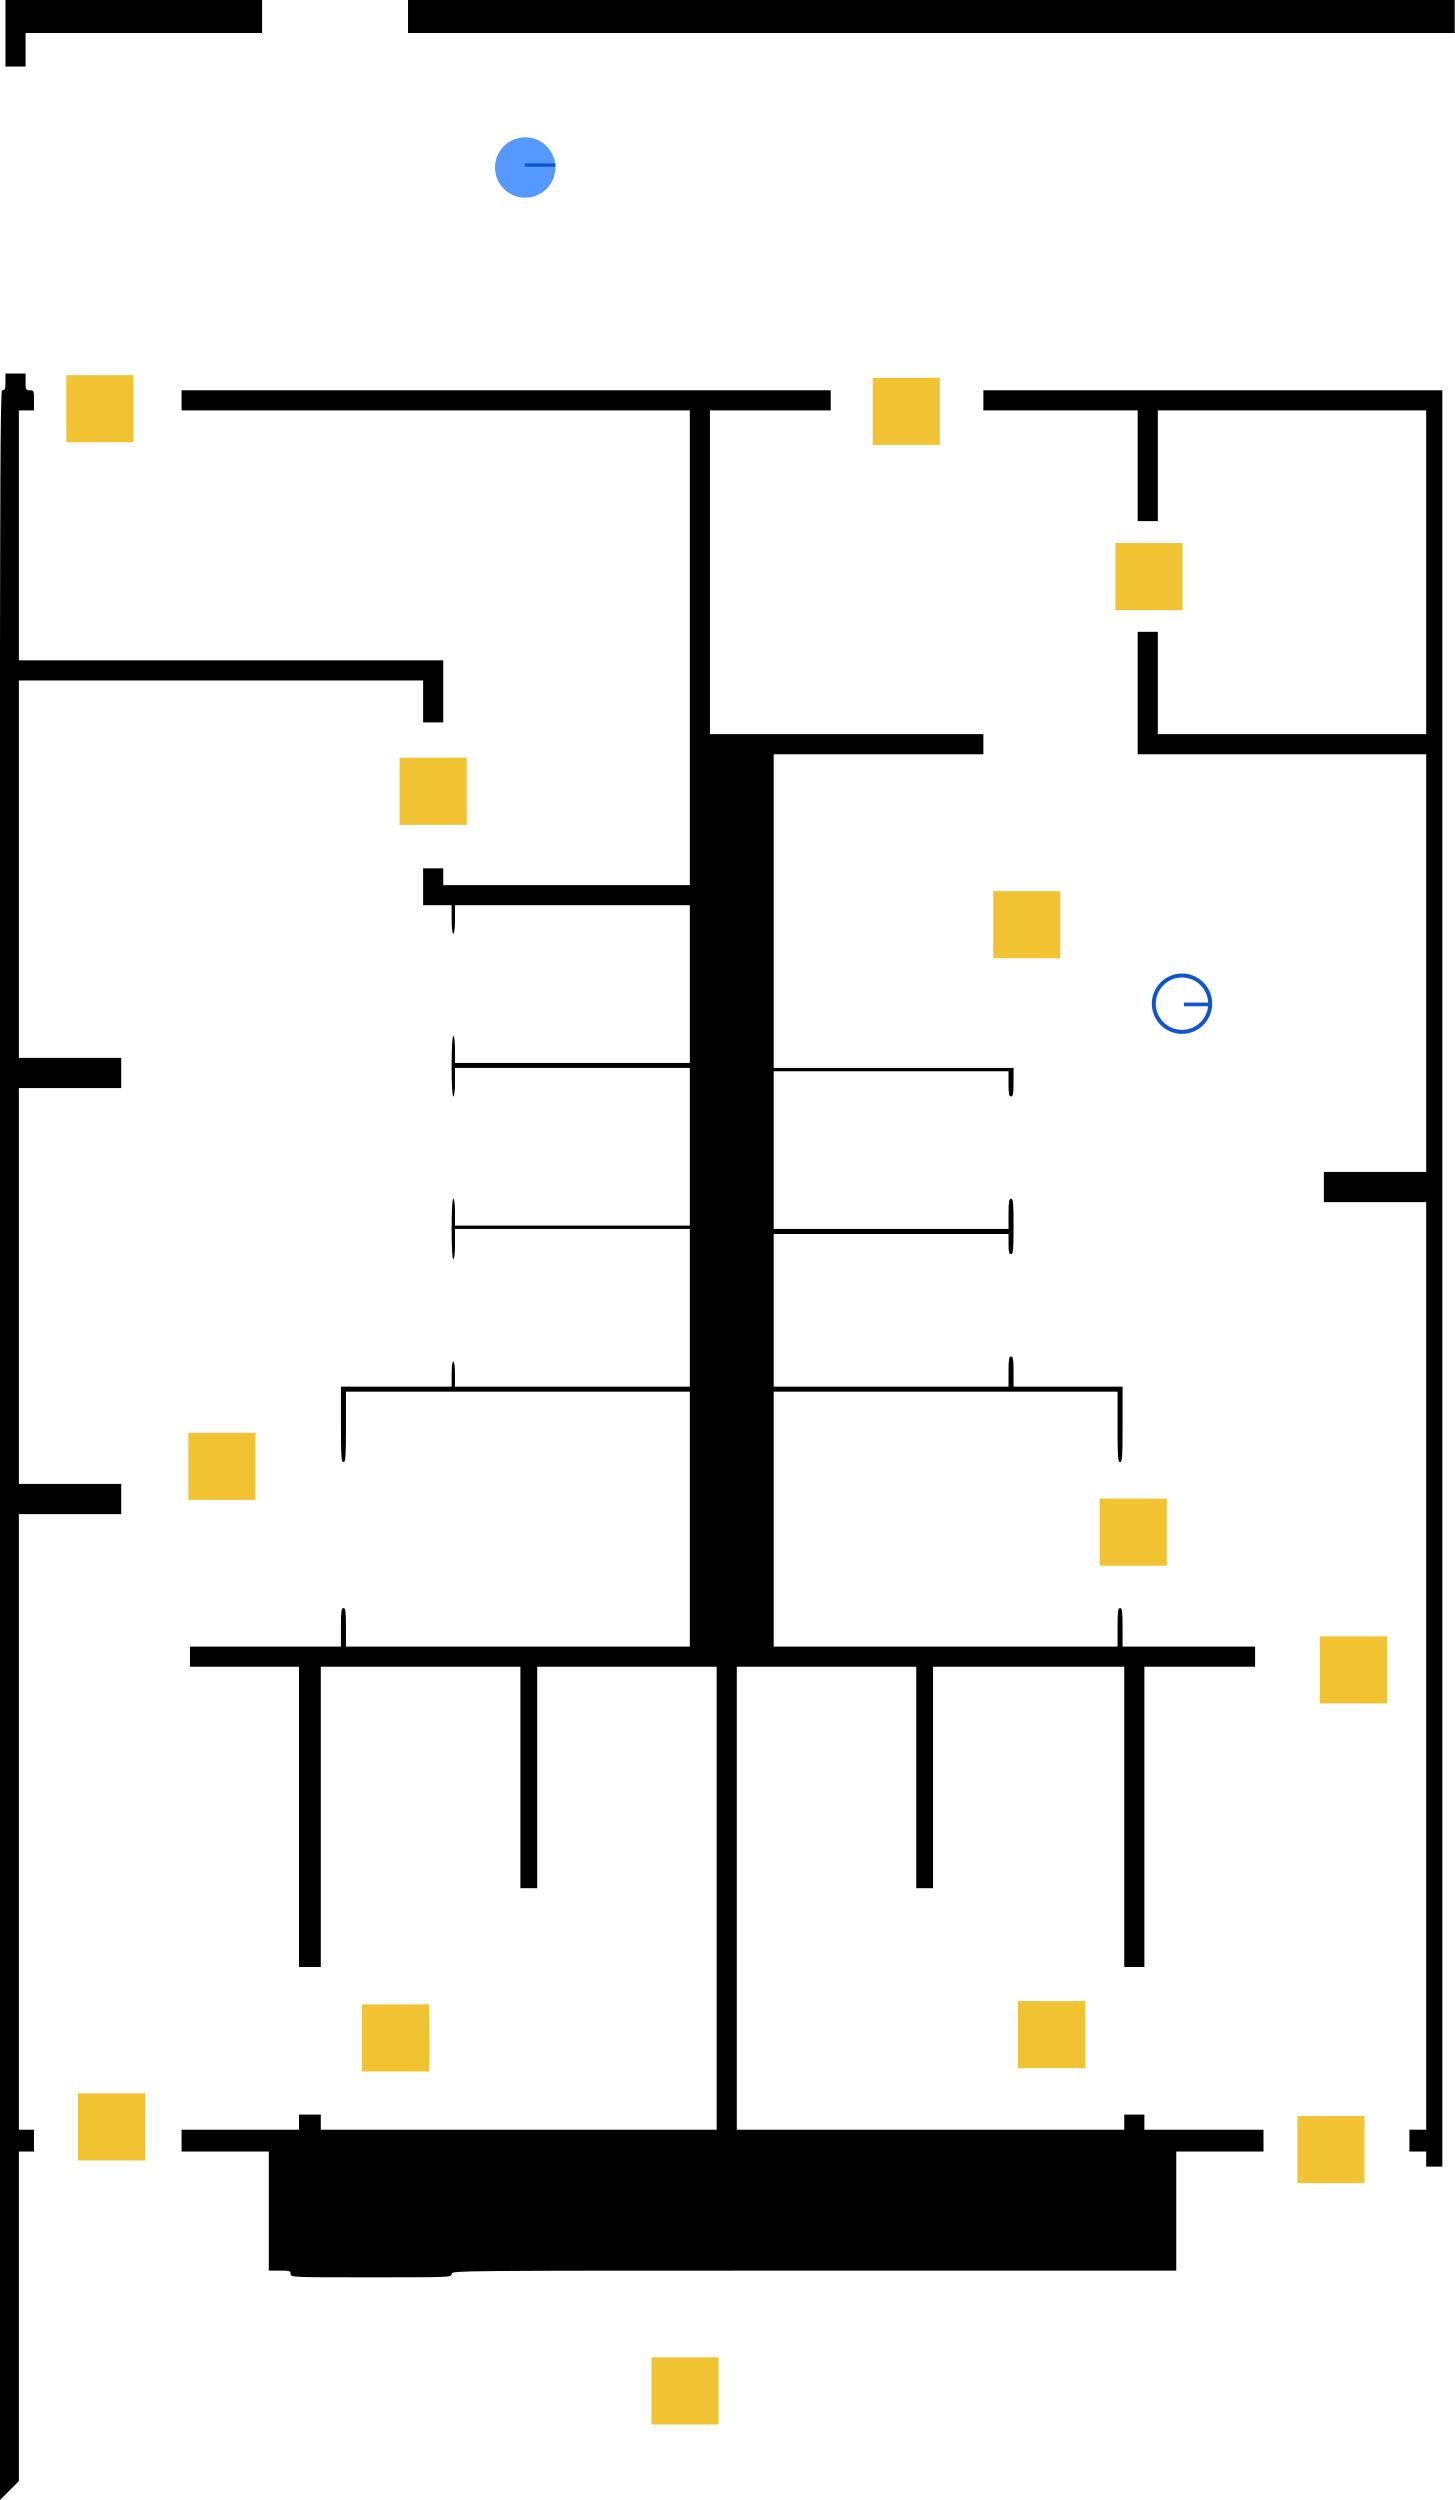
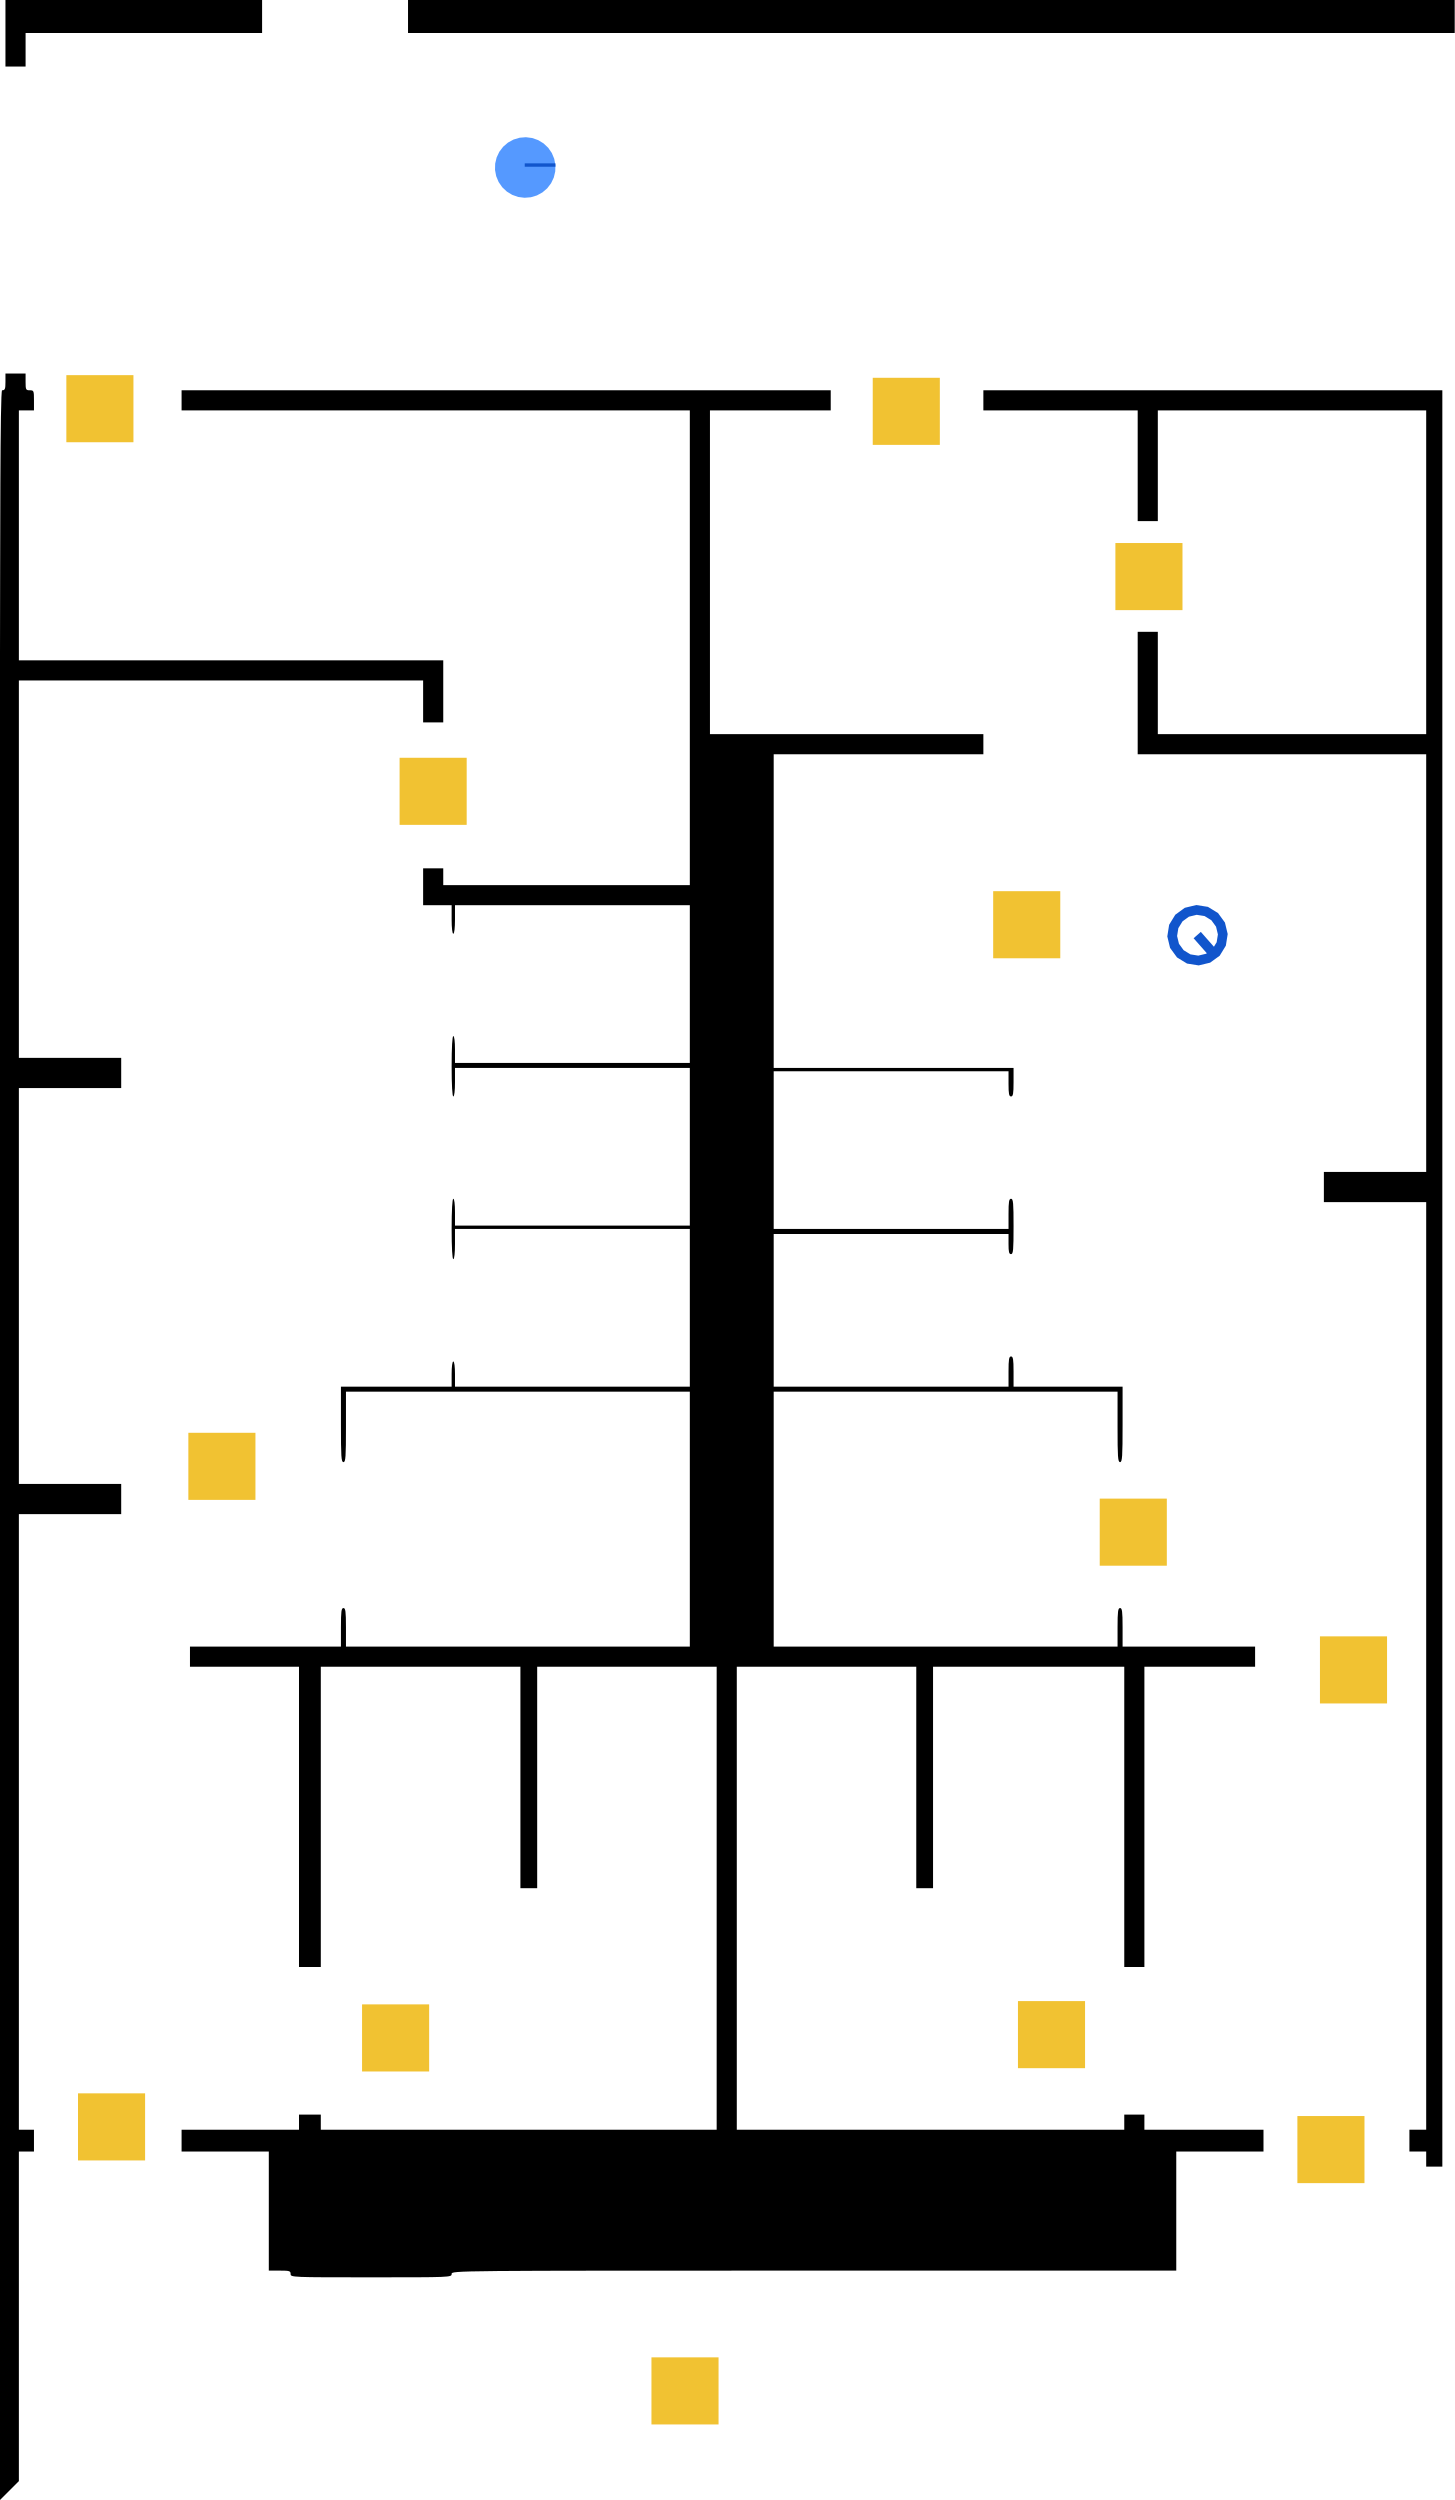
<svg xmlns="http://www.w3.org/2000/svg" version="1.0" width="867.253pt" height="1490.424pt" viewBox="0 0 867.253 1490.424" preserveAspectRatio="xMidYMid meet" id="svg4311">
  <namo_config cell_size="15.0">
    <agent agent_id="robot_0">
      <goal goal_id="goal_0" />
      <behavior type="stilman_2005_behavior">
        <parameters robot_translation_unit_length="15.0" manipulation_search_procedure="DFS" />
      </behavior>
    </agent>
  </namo_config>
  <defs id="defs4315" />
  <path style="fill:#000000;stroke:none;stroke-width:0.1" d="m 243.253,0 v 9.671 10.001 h 312 312 V 0 Z" id="path6047" type="wall" />
  <path style="fill:#000000;stroke:none;stroke-width:0.1" d="m 3.253,0 v 39.671 h 6 6 v -9.999 -10.001 h 70.5 70.5 V 9.671 0 Z" id="path4277" type="wall" />
  <path id="path4287" style="fill:#000000;stroke:none;stroke-width:0.1" d="m 3.253,222.671 v 5.001 c 0,4.3 -0.299,5 -2,5 -1.253,0 -1.079,95.3 -1.254,156.976 v 1100.777 l 2.253,-2.253 9,-9 v -98.2 -98.3 h 4.5 4.5 v -6.5 -6.501 h -4.5 -4.5 V 1086.171 902.672 h 30.501 30.5 v -9 -9 H 41.754 11.253 V 766.671 648.671 h 30.501 30.5 v -9 -9 H 41.754 11.253 v -112.5 -112.5 h 120.501 120.499 v 12.501 12.499 h 6 6 v -18.5 -18.501 H 137.754 11.253 v -74.499 -74.501 h 4.5 4.5 v -6 c 0,-5.7 -0.099,-6 -2.499,-6 -2.3,0 -2.501,-0.299 -2.501,-5 v -5.001 h -6 z" type="wall" />
  <path d="m 108.253,238.671 v 6 h 151.5 151.5 v 141.5 141.5 h -73.5 -73.5 v -5 -5 h -6 -6 v 11 11 h 8.5 8.5 v 8.5 c 0,5 0.4,8.5 1,8.5 0.6,0 1,-3.5 1,-8.5 v -8.5 h 70 70 v 47 47 h -70 -70 v -8 c 0,-4.7 -0.4,-8 -1,-8 -0.6,0 -1,6.7 -1,18 0,11.3 0.4,18 1,18 0.6,0 1,-3.5 1,-8.5 v -8.5 h 70 70 v 47 47 h -70 -70 v -8 c 0,-4.7 -0.4,-8 -1,-8 -0.6,0 -1,6.7 -1,18 0,11.3 0.4,18 1,18 0.6,0 1,-3.7 1,-9 v -9 h 70 70 v 47 47 h -70 -70 v -7.5 c 0,-4.3 -0.4,-7.5 -1,-7.5 -0.6,0 -1,3.2 -1,7.5 v 7.5 h -33 -33 v 22.5 c 0,19.3 0.2,22.5 1.5,22.5 1.3,0 1.5,-3 1.5,-21 v -21 h 102.5 102.5 v 76 76 h -102.5 -102.5 v -11.5 c 0,-9.6 -0.3,-11.5 -1.5,-11.5 -1.2,0 -1.5,1.9 -1.5,11.5 v 11.5 h -45 -45 v 6 6 h 32.5 32.5 v 89.5 89.5 h 6.5 6.5 v -89.5 -89.5 h 59.5 59.5 v 66 66 h 5 5 v -66 -66 h 53.5 53.5 v 138 138 h -118 -118 v -4.5 -4.5 h -6.5 -6.5 v 4.5 4.5 h -35 -35 v 6.5 6.5 h 26 26 v 35.5 35.5 h 6.5 c 5.8,0 6.5,0.2 6.5,2 0,2 0.7,2 48,2 47.3,0 48,0 48,-2 0,-2 0.7,-2 216,-2 h 216 v -35.5 -35.5 h 26 26 v -6.5 -6.5 h -35.5 -35.5 v -4.5 -4.5 h -6 -6 v 4.5 4.5 h -115.5 -115.5 v -138 -138 h 53.5 53.5 v 66 66 h 5 5 v -66 -66 h 57 57 v 89.5 89.5 h 6 6 v -89.5 -89.5 h 33 33 v -6 -6 h -39.5 -39.5 v -11.5 c 0,-9.6 -0.3,-11.5 -1.5,-11.5 -1.2,0 -1.5,1.9 -1.5,11.5 v 11.5 h -102.5 -102.5 v -76 -76 h 102.5 102.5 v 21 c 0,18 0.2,21 1.5,21 1.3,0 1.5,-3.2 1.5,-22.5 v -22.5 h -32.5 -32.5 v -9 c 0,-7.3 -0.3,-9 -1.5,-9 -1.2,0 -1.5,1.7 -1.5,9 v 9 h -70 -70 v -45.5 -45.5 h 70 70 v 6 c 0,4.7 0.3,6 1.5,6 1.3,0 1.5,-2.5 1.5,-16.5 0,-14 -0.2,-16.5 -1.5,-16.5 -1.2,0 -1.5,1.7 -1.5,9 v 9 h -70 -70 v -47 -47 h 70 70 v 7.5 c 0,6 0.3,7.5 1.5,7.5 1.2,0 1.5,-1.6 1.5,-8.5 v -8.5 h -71.5 -71.5 v -93.5 -93.5 h 62.5 62.5 v -6 -6 h -81.5 -81.5 v -96.5 -96.5 h 36 36 v -6 -6 h -193.5 -193.5 z" id="path4291" style="fill:#000000;stroke:none;stroke-width:0.1" type="wall" />
  <path id="path4293" style="fill:#000000;stroke:none;stroke-width:0.1" d="m 586.254,232.671 v 6 6 h 45.999 46.001 v 33 33 h 6 6 v -33 -33 h 79.999 80.001 v 96.499 96.501 h -80.001 -79.999 v -30.501 -30.5 h -6 -6 v 36.499 36.501 h 85.999 86.001 v 124.5 124.5 h -30.501 -30.5 v 9 9 h 30.5 30.501 v 276.5 276.5 h -5.001 -5 v 6.501 6.5 h 5 5.001 v 4.5 4.5 h 6 3.624 v -1059 z" type="wall" />
  <path style="fill:#f1c232;fill-opacity:1;stroke:none;stroke-width:2.134px;stroke-linecap:butt;stroke-linejoin:miter;stroke-miterlimit:10;stroke-opacity:1" d="m 560.302,225.226 h -40 v 40 h 40 z" id="movable_box_1" type="movable" />
  <path style="fill:#f1c232;fill-opacity:1;stroke:none;stroke-width:2.134px;stroke-linecap:butt;stroke-linejoin:miter;stroke-miterlimit:10;stroke-opacity:1" d="m 278.225,451.758 h -40 v 40 h 40 z" id="movable_box_2" type="movable" />
  <path style="fill:#f1c232;fill-opacity:1;stroke:none;stroke-width:2.134px;stroke-linecap:butt;stroke-linejoin:miter;stroke-miterlimit:10;stroke-opacity:1" d="m 152.289,854.186 h -40 v 40 h 40 z" id="movable_box_3" type="movable" />
  <path style="fill:#f1c232;fill-opacity:1;stroke:none;stroke-width:2.134px;stroke-linecap:butt;stroke-linejoin:miter;stroke-miterlimit:10;stroke-opacity:1" d="m 428.378,1405.384 h -40 v 40 h 40 z" id="movable_box_4" type="movable" />
  <path style="fill:#f1c232;fill-opacity:1;stroke:none;stroke-width:2.134px;stroke-linecap:butt;stroke-linejoin:miter;stroke-miterlimit:10;stroke-opacity:1" d="m 86.502,1247.986 h -40 v 40 h 40 z" id="movable_box_5" type="movable" />
  <path style="fill:#f1c232;fill-opacity:1;stroke:none;stroke-width:2.134px;stroke-linecap:butt;stroke-linejoin:miter;stroke-miterlimit:10;stroke-opacity:1" d="m 813.461,1261.517 h -40 v 40 h 40 z" id="movable_box_6" type="movable" />
  <path style="fill:#f1c232;fill-opacity:1;stroke:none;stroke-width:2.134px;stroke-linecap:butt;stroke-linejoin:miter;stroke-miterlimit:10;stroke-opacity:1" d="m 646.876,1192.987 h -40 v 40 h 40 z" id="movable_box_7" type="movable" />
  <path style="fill:#f1c232;fill-opacity:1;stroke:none;stroke-width:2.134px;stroke-linecap:butt;stroke-linejoin:miter;stroke-miterlimit:10;stroke-opacity:1" d="m 695.624,893.427 h -40 v 40 h 40 z" id="movable_box_8" type="movable" />
  <path style="fill:#f1c232;fill-opacity:1;stroke:none;stroke-width:2.134px;stroke-linecap:butt;stroke-linejoin:miter;stroke-miterlimit:10;stroke-opacity:1" d="m 632.102,531.294 h -40 v 40 h 40 z" id="movable_box_9" type="movable" />
  <path style="fill:#f1c232;fill-opacity:1;stroke:none;stroke-width:2.134px;stroke-linecap:butt;stroke-linejoin:miter;stroke-miterlimit:10;stroke-opacity:1" d="m 826.917,975.546 h -40 v 40 h 40 z" id="movable_box_10" type="movable" />
  <path style="fill:#f1c232;fill-opacity:1;stroke:none;stroke-width:2.134px;stroke-linecap:butt;stroke-linejoin:miter;stroke-miterlimit:10;stroke-opacity:1" d="m 704.961,323.737 h -40 v 40 h 40 z" id="movable_box_11" type="movable" />
  <path style="fill:#f1c232;fill-opacity:1;stroke:none;stroke-width:2.134px;stroke-linecap:butt;stroke-linejoin:miter;stroke-miterlimit:10;stroke-opacity:1" d="m 255.849,1194.953 h -40 v 40 h 40 z" id="movable_box_12" type="movable" />
  <path style="fill:#f1c232;fill-opacity:1;stroke:none;stroke-width:2.134px;stroke-linecap:butt;stroke-linejoin:miter;stroke-miterlimit:10;stroke-opacity:1" d="m 79.554,223.649 h -40 v 40 h 40 z" id="movable_box_13" type="movable" />
  <g id="robot_0">
    <path style="fill:#5599ff" id="path7418" d="m 328.537,109.252 -2.291,3.001 -2.865,2.459 -3.313,1.81 -3.617,1.081 -3.763,0.306 -3.744,-0.483 -3.562,-1.251 -3.224,-1.965 -2.745,-2.592 -2.146,-3.106 -1.454,-3.484 -0.697,-3.71 0.089,-3.774 0.872,-3.673 1.617,-3.412 2.291,-3.001 2.865,-2.459 3.313,-1.81 3.617,-1.081 3.763,-0.306 3.744,0.483 3.562,1.251 3.224,1.965 2.745,2.592 2.146,3.106 1.454,3.484 0.697,3.71 -0.089,3.774 -0.872,3.673 z" type="shape" />
    <path style="fill:none;stroke:#1155cc;stroke-width:2.023px;stroke-linecap:butt;stroke-linejoin:miter;stroke-miterlimit:10;stroke-opacity:1" d="m 312.829,98.393 h 18.286" id="robot_0_dir" type="orientation" />
  </g>
  <g id="goal_0">
-     <path d="m 687.873,598.368 v 0 c 0,-9.28 7.523,-16.804 16.804,-16.804 v 0 c 4.457,0 8.731,1.77 11.882,4.922 3.151,3.151 4.922,7.425 4.922,11.882 v 0 c 0,9.28 -7.523,16.804 -16.804,16.804 v 0 c -9.28,0 -16.804,-7.523 -16.804,-16.804 z" id="goal_01" style="fill:none;fill-rule:evenodd;stroke:#1155cc;stroke-width:2.393;stroke-linecap:square;stroke-miterlimit:10;stroke-opacity:1" type="shape" />
-     <path style="fill:none;stroke:#1155cc;stroke-width:2.189px;stroke-linecap:butt;stroke-linejoin:miter;stroke-miterlimit:10;stroke-opacity:1" d="M 705.83,598.812 H 722.293" id="goal_01_dir" type="orientation" />
+     <path id="robot_0_goal_39_shape" d="m 724.153,546.462 3.463,4.763 1.376,5.726 -0.92,5.817 -3.075,5.022 -4.763,3.463 -5.726,1.376 -5.817,-0.92 -5.022,-3.075 -3.463,-4.763 -1.376,-5.726 0.92,-5.817 3.075,-5.022 4.763,-3.463 5.726,-1.376 5.817,0.92 z" style="fill:none;stroke:#1155cc;stroke-width:5.731;stroke-linecap:butt;stroke-linejoin:miter;stroke-miterlimit:10;stroke-dasharray:none;stroke-opacity:1" type="shape" />
+     <path id="robot_0_goal_39_direction" d="m 713.737,557.456 9.274,10.527" style="fill:none;stroke:#1155cc;stroke-width:5.731;stroke-linecap:butt;stroke-linejoin:miter;stroke-miterlimit:10;stroke-dasharray:none;stroke-opacity:1" type="orientation" />
  </g>
</svg>
